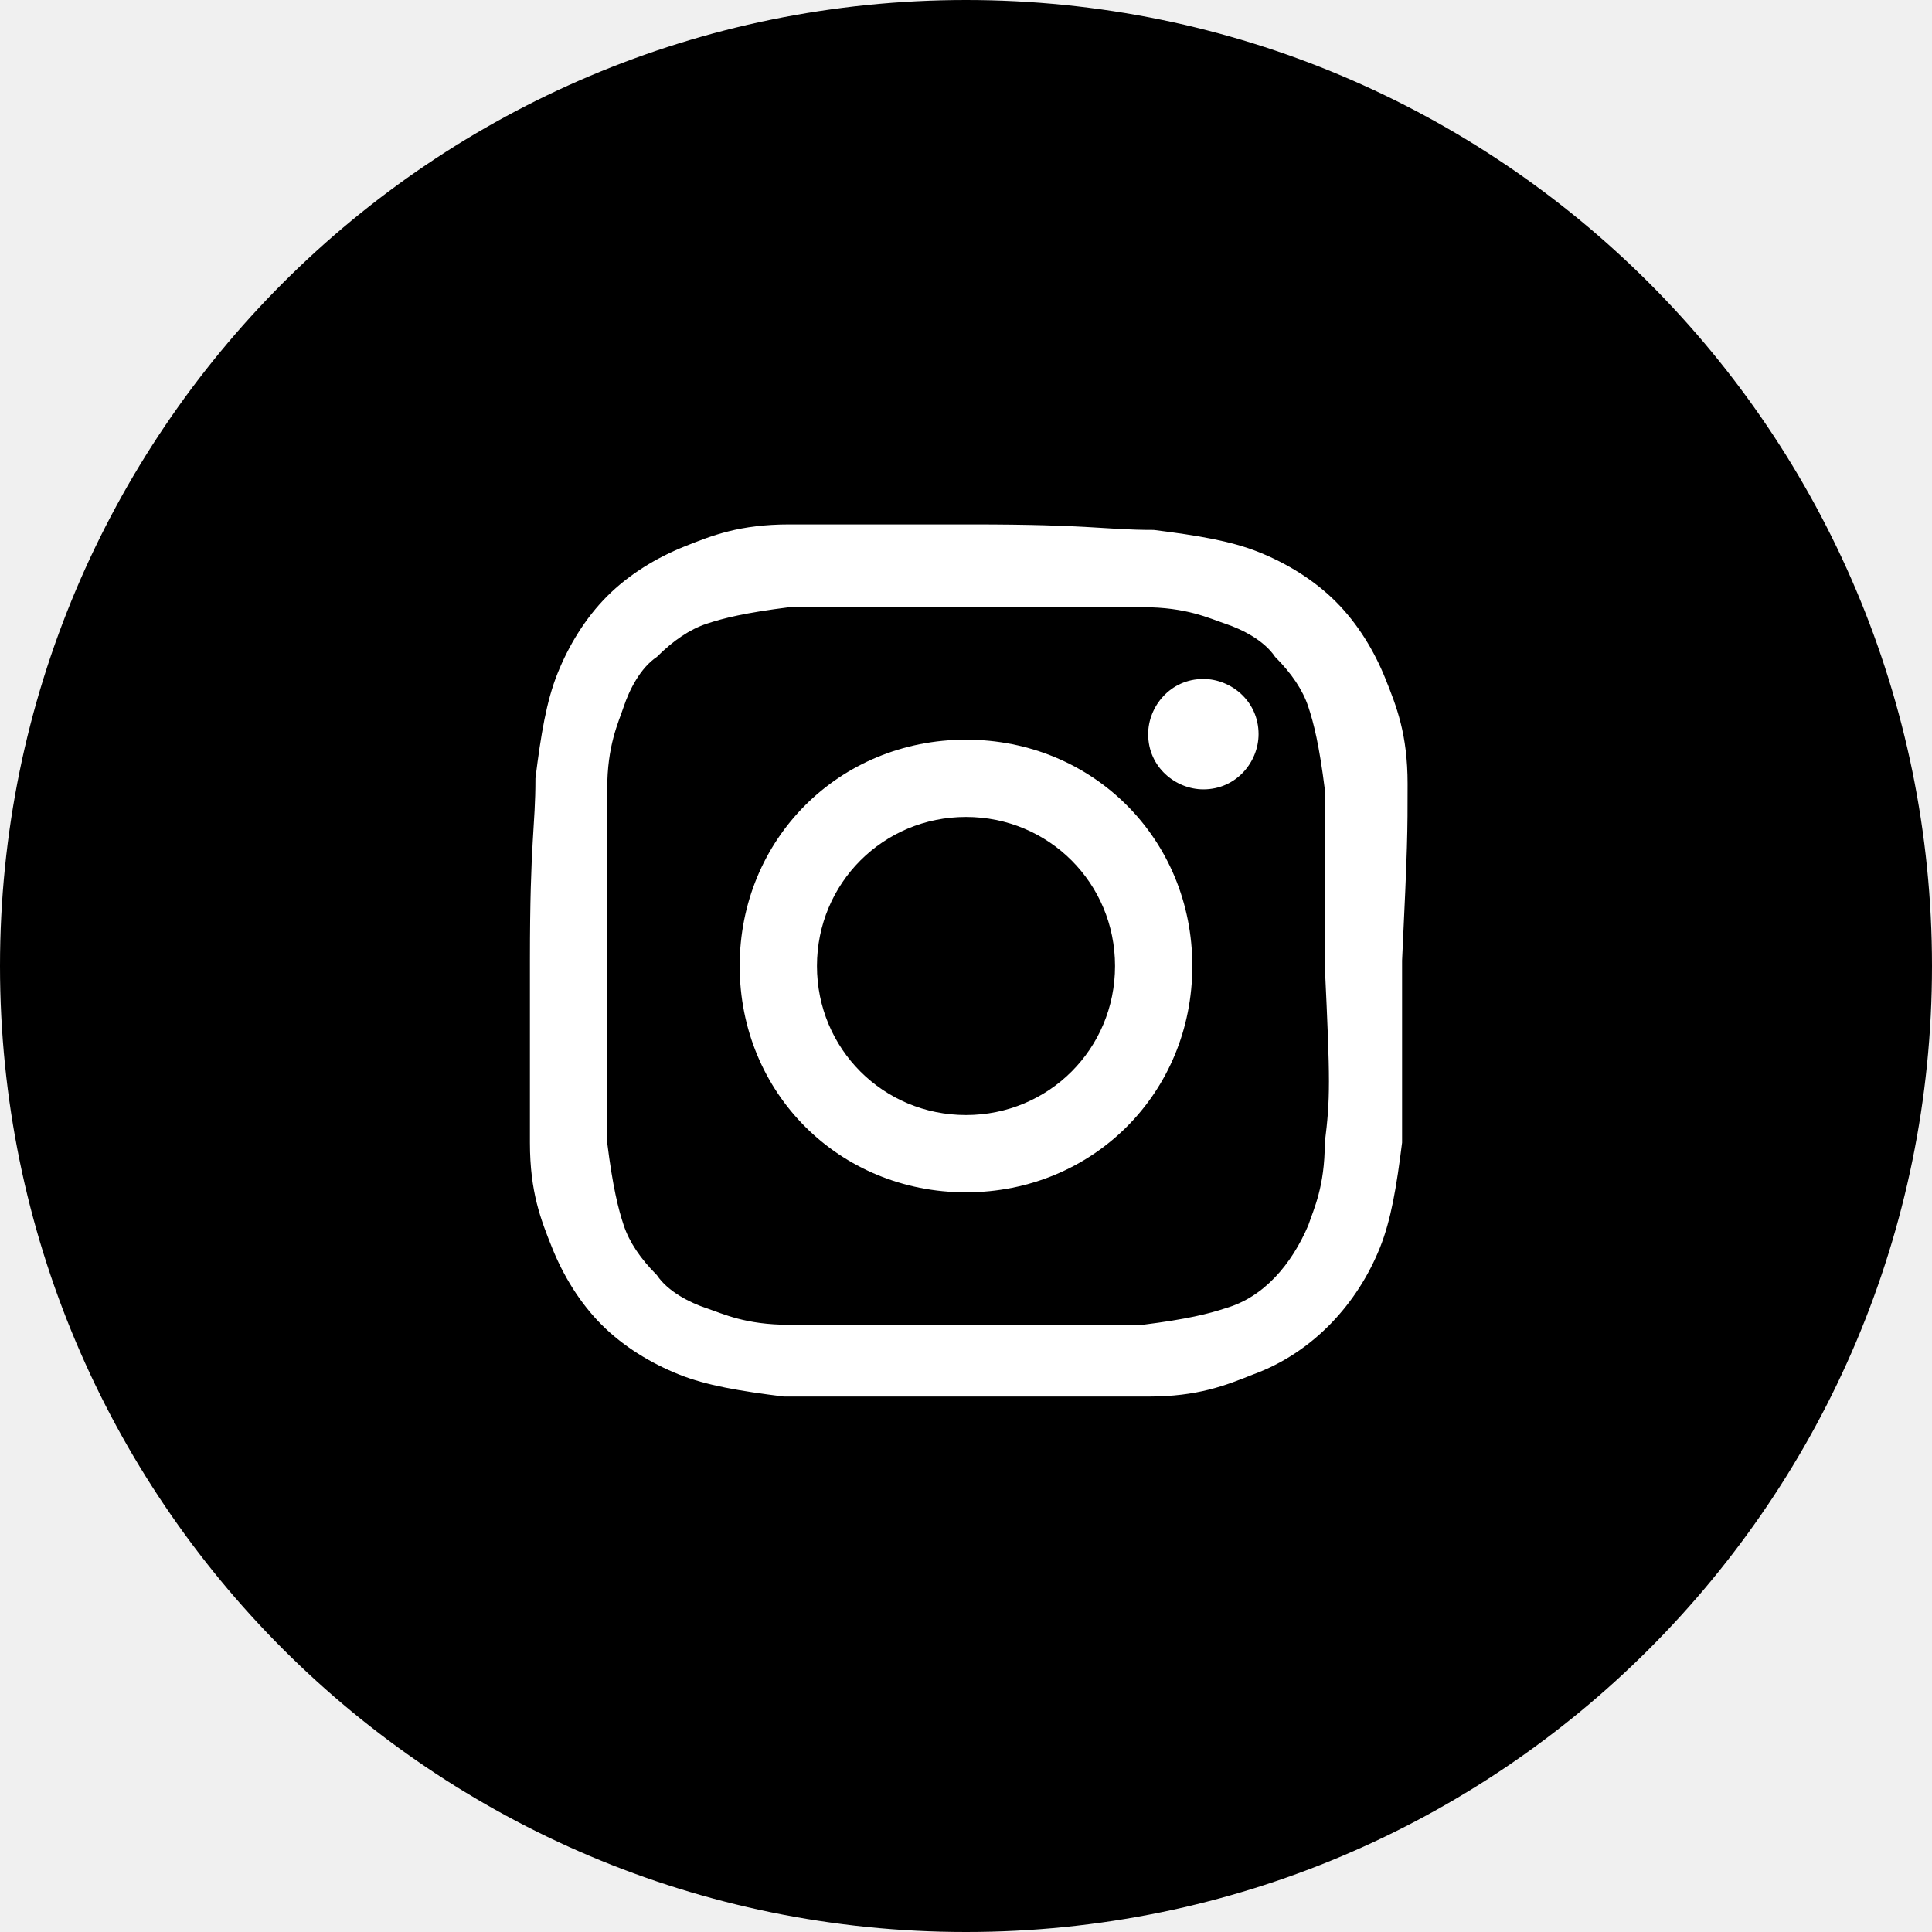
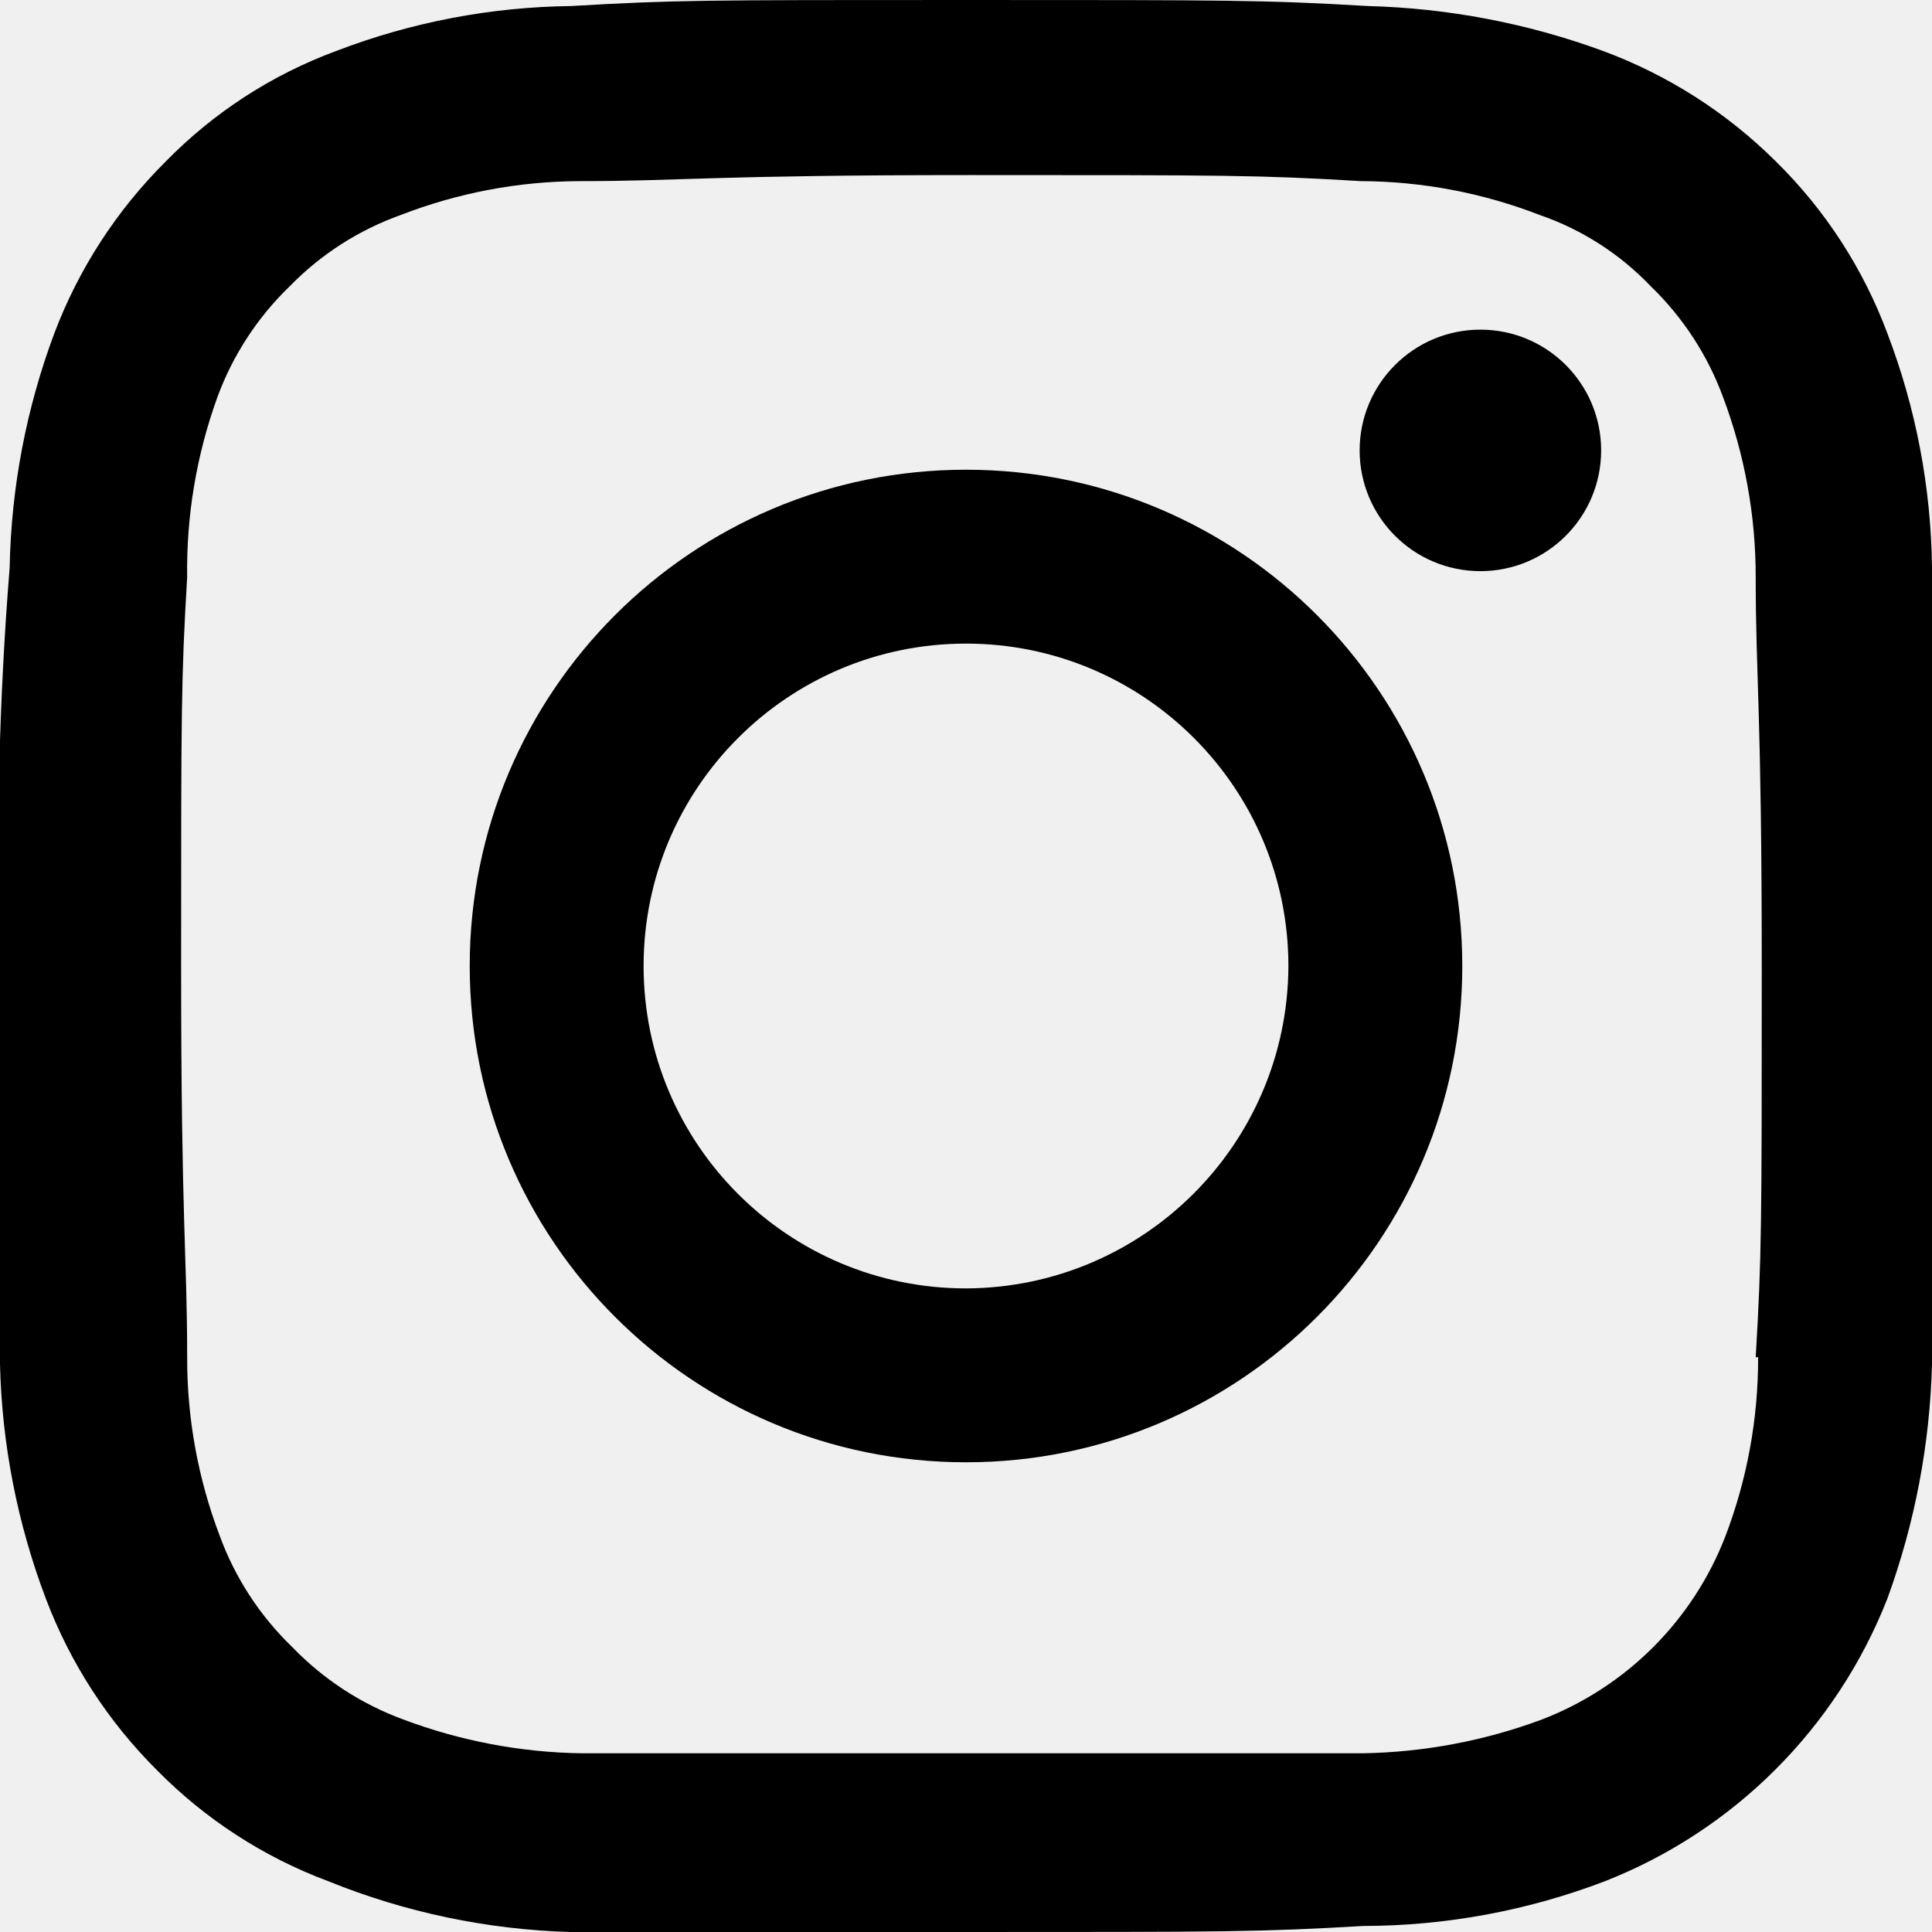
- <svg xmlns="http://www.w3.org/2000/svg" version="1.1" id="Слой_1" x="0px" y="0px" viewBox="0 0 35 35" style="enable-background:new 0 0 35 35;" xml:space="preserve">
-   <style type="text/css">
- 	.st0{fill:#FFFFFF;}
- </style>
-   <circle cx="17.5" cy="17.5" r="17.5" />
-   <path class="st0" d="M17.5,13.4c-2.3,0-4.1,1.8-4.1,4.1s1.8,4.1,4.1,4.1c2.3,0,4.1-1.8,4.1-4.1S19.8,13.4,17.5,13.4z M17.5,20.2  c-1.5,0-2.7-1.2-2.7-2.7s1.2-2.7,2.7-2.7c1.5,0,2.7,1.2,2.7,2.7S19,20.2,17.5,20.2z" />
-   <path class="st0" d="M22.8,13.3c0,0.5-0.4,1-1,1c-0.5,0-1-0.4-1-1c0-0.5,0.4-1,1-1C22.3,12.3,22.8,12.7,22.8,13.3z" />
-   <path class="st0" d="M25.5,14.2c0-0.9-0.2-1.4-0.4-1.9c-0.2-0.5-0.5-1-0.9-1.4c-0.4-0.4-0.9-0.7-1.4-0.9c-0.5-0.2-1.1-0.3-1.9-0.4  c-0.9,0-1.1-0.1-3.3-0.1c-2.2,0-2.4,0-3.3,0c-0.9,0-1.4,0.2-1.9,0.4c-0.5,0.2-1,0.5-1.4,0.9c-0.4,0.4-0.7,0.9-0.9,1.4  c-0.2,0.5-0.3,1.1-0.4,1.9c0,0.9-0.1,1.1-0.1,3.3c0,2.2,0,2.4,0,3.3c0,0.9,0.2,1.4,0.4,1.9c0.2,0.5,0.5,1,0.9,1.4  c0.4,0.4,0.9,0.7,1.4,0.9c0.5,0.2,1.1,0.3,1.9,0.4c0.9,0,1.1,0,3.3,0s2.4,0,3.3,0c0.9,0,1.4-0.2,1.9-0.4c1.1-0.4,1.9-1.3,2.3-2.3  c0.2-0.5,0.3-1.1,0.4-1.9c0-0.9,0-1.1,0-3.3C25.5,15.3,25.5,15.1,25.5,14.2z M24,20.7c0,0.8-0.2,1.2-0.3,1.5  c-0.3,0.7-0.8,1.3-1.5,1.5c-0.3,0.1-0.7,0.2-1.5,0.3c-0.8,0-1.1,0-3.2,0c-2.1,0-2.4,0-3.2,0c-0.8,0-1.2-0.2-1.5-0.3  c-0.3-0.1-0.7-0.3-0.9-0.6c-0.3-0.3-0.5-0.6-0.6-0.9c-0.1-0.3-0.2-0.7-0.3-1.5c0-0.8,0-1.1,0-3.2c0-2.1,0-2.4,0-3.2  c0-0.8,0.2-1.2,0.3-1.5c0.1-0.3,0.3-0.7,0.6-0.9c0.3-0.3,0.6-0.5,0.9-0.6c0.3-0.1,0.7-0.2,1.5-0.3c0.8,0,1.1,0,3.2,0  c2.1,0,2.4,0,3.2,0c0.8,0,1.2,0.2,1.5,0.3c0.3,0.1,0.7,0.3,0.9,0.6c0.3,0.3,0.5,0.6,0.6,0.9c0.1,0.3,0.2,0.7,0.3,1.5  c0,0.8,0,1.1,0,3.2C24.1,19.6,24.1,19.9,24,20.7z" />
+ <svg xmlns="http://www.w3.org/2000/svg" viewBox="0 0 16 16">
+   <path d="M16,4.7a5.61,5.61,0,0,0-.37-1.94,3.91,3.91,0,0,0-.92-1.42A4,4,0,0,0,13.27.42,6.12,6.12,0,0,0,11.33.05C10.47,0,10.2,0,8,0S5.59,0,4.73.05A5.61,5.61,0,0,0,2.79.42a3.83,3.83,0,0,0-1.42.92A4,4,0,0,0,.45,2.76,5.86,5.86,0,0,0,.08,4.7,29.66,29.66,0,0,0,0,8v3.3a5.87,5.87,0,0,0,.38,1.94,4,4,0,0,0,.92,1.42,3.91,3.91,0,0,0,1.42.92,5.78,5.78,0,0,0,2,.42H8c2.15,0,2.44,0,3.29-.05a5.63,5.63,0,0,0,2-.37,4.14,4.14,0,0,0,2.34-2.34A6.13,6.13,0,0,0,16,11.3V4.7Zm-1.44,6.54a4.13,4.13,0,0,1-.27,1.48,2.65,2.65,0,0,1-1.52,1.52,4.47,4.47,0,0,1-1.49.28H4.82a4.37,4.37,0,0,1-1.48-.28,2.45,2.45,0,0,1-.92-.6,2.45,2.45,0,0,1-.6-.92,4.13,4.13,0,0,1-.27-1.48c0-.84-.05-1.1-.05-3.23s0-2.39.05-3.23A4.2,4.2,0,0,1,1.8,3.29a2.45,2.45,0,0,1,.6-.92,2.42,2.42,0,0,1,.92-.59A4.14,4.14,0,0,1,4.8,1.5c.85,0,1.1-.05,3.24-.05s2.39,0,3.23.05a4.14,4.14,0,0,1,1.48.28,2.31,2.31,0,0,1,.92.59,2.45,2.45,0,0,1,.6.92,4.22,4.22,0,0,1,.27,1.49c0,.84.05,1.09.05,3.23s0,2.38-.05,3.23Z" />
+   <path d="M8,3.89A4.11,4.11,0,1,0,12.11,8,4.11,4.11,0,0,0,8,3.89Zm0,6.78A2.67,2.67,0,1,1,10.67,8,2.68,2.68,0,0,1,8,10.67Z" />
+   <path d="M13.26,3.73a1,1,0,1,1-1-1A1,1,0,0,1,13.26,3.73Z" />
</svg>
